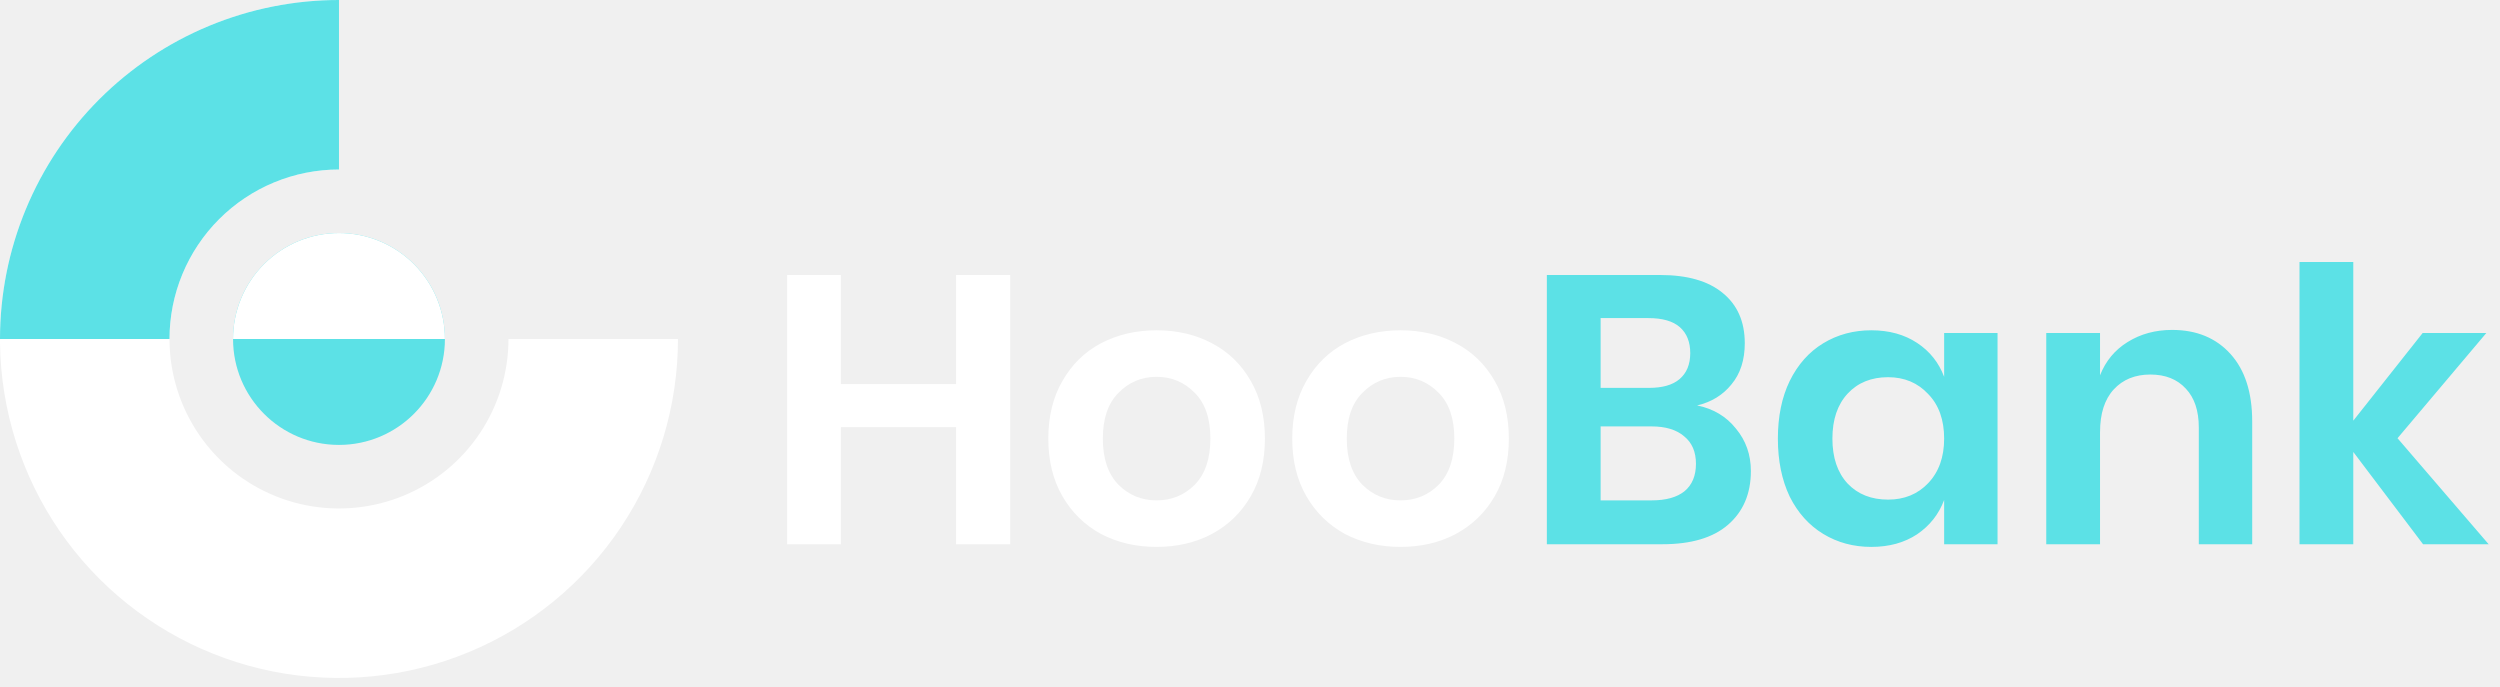
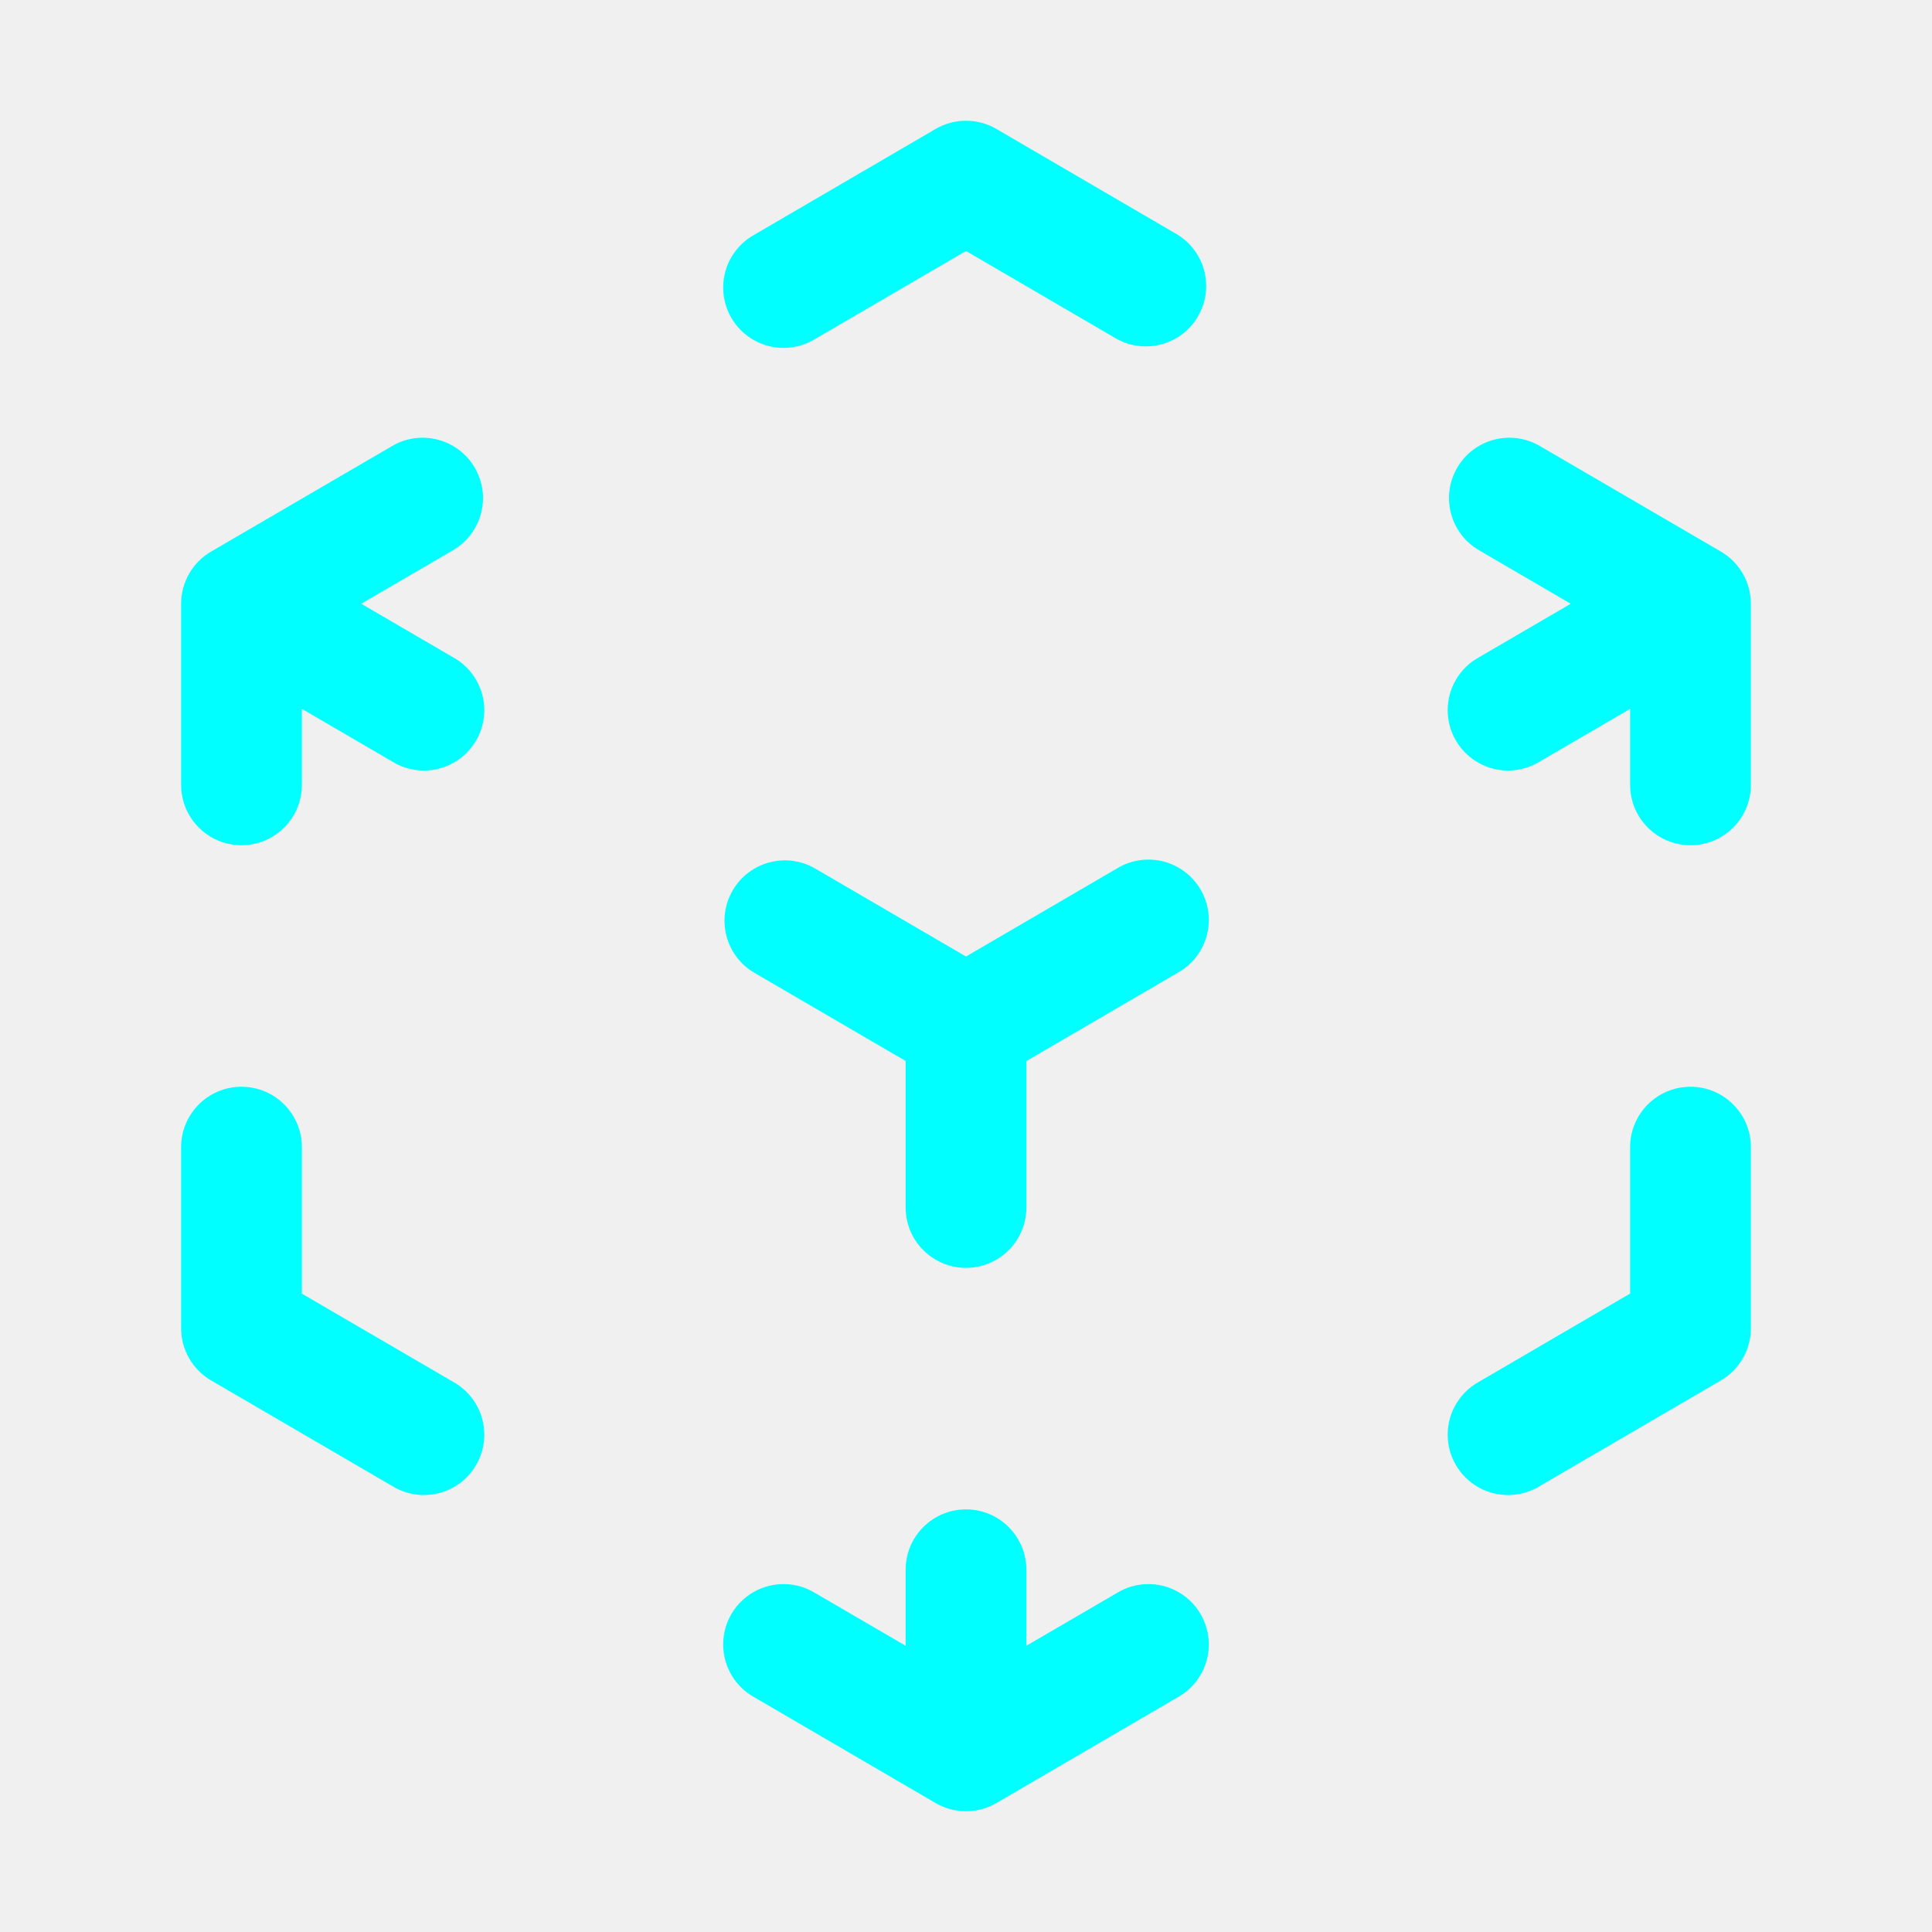
- <svg xmlns="http://www.w3.org/2000/svg" width="266" height="73" viewBox="0 0 266 73" fill="none">
-   <path d="M107.487 29.26V57.907H101.725V45.45H89.471V57.907H83.749V29.26H89.471V40.865H101.725V29.26H107.487ZM123.063 35.143C125.255 35.143 127.216 35.603 128.947 36.523C130.705 37.443 132.085 38.782 133.086 40.54C134.087 42.271 134.587 44.314 134.587 46.667C134.587 49.02 134.087 51.063 133.086 52.794C132.085 54.525 130.705 55.864 128.947 56.811C127.216 57.731 125.255 58.191 123.063 58.191C120.872 58.191 118.898 57.731 117.139 56.811C115.408 55.864 114.042 54.525 113.041 52.794C112.04 51.063 111.54 49.02 111.54 46.667C111.54 44.314 112.04 42.271 113.041 40.54C114.042 38.782 115.408 37.443 117.139 36.523C118.898 35.603 120.872 35.143 123.063 35.143ZM123.063 40.094C121.467 40.094 120.115 40.662 119.006 41.798C117.897 42.907 117.342 44.53 117.342 46.667C117.342 48.804 117.897 50.441 119.006 51.577C120.115 52.686 121.467 53.24 123.063 53.24C124.659 53.24 126.012 52.686 127.121 51.577C128.23 50.441 128.785 48.804 128.785 46.667C128.785 44.53 128.23 42.907 127.121 41.798C126.012 40.662 124.659 40.094 123.063 40.094ZM149.018 35.143C151.209 35.143 153.17 35.603 154.901 36.523C156.66 37.443 158.039 38.782 159.04 40.54C160.041 42.271 160.542 44.314 160.542 46.667C160.542 49.02 160.041 51.063 159.04 52.794C158.039 54.525 156.66 55.864 154.901 56.811C153.17 57.731 151.209 58.191 149.018 58.191C146.827 58.191 144.852 57.731 143.094 56.811C141.363 55.864 139.996 54.525 138.996 52.794C137.995 51.063 137.494 49.02 137.494 46.667C137.494 44.314 137.995 42.271 138.996 40.54C139.996 38.782 141.363 37.443 143.094 36.523C144.852 35.603 146.827 35.143 149.018 35.143ZM149.018 40.094C147.422 40.094 146.069 40.662 144.96 41.798C143.851 42.907 143.297 44.53 143.297 46.667C143.297 48.804 143.851 50.441 144.96 51.577C146.069 52.686 147.422 53.24 149.018 53.24C150.614 53.24 151.966 52.686 153.076 51.577C154.185 50.441 154.739 48.804 154.739 46.667C154.739 44.53 154.185 42.907 153.076 41.798C151.966 40.662 150.614 40.094 149.018 40.094Z" fill="white" />
-   <path d="M180.572 43.137C182.303 43.489 183.683 44.314 184.711 45.612C185.766 46.883 186.293 48.385 186.293 50.116C186.293 52.524 185.482 54.431 183.859 55.837C182.263 57.217 179.936 57.907 176.88 57.907H164.585V29.26H176.636C179.531 29.26 181.749 29.896 183.291 31.167C184.86 32.438 185.644 34.224 185.644 36.523C185.644 38.308 185.171 39.769 184.224 40.905C183.304 42.041 182.087 42.785 180.572 43.137ZM170.306 41.27H175.459C176.893 41.27 177.975 40.959 178.706 40.337C179.463 39.688 179.842 38.768 179.842 37.578C179.842 36.388 179.476 35.468 178.746 34.819C178.016 34.17 176.893 33.845 175.378 33.845H170.306V41.27ZM175.743 53.24C177.258 53.24 178.421 52.916 179.233 52.267C180.045 51.59 180.45 50.617 180.45 49.345C180.45 48.074 180.031 47.1 179.192 46.424C178.381 45.72 177.218 45.369 175.703 45.369H170.306V53.24H175.743ZM199.107 35.143C201 35.143 202.623 35.59 203.976 36.483C205.329 37.375 206.289 38.579 206.857 40.094V35.428H212.538V57.907H206.857V53.2C206.289 54.715 205.329 55.932 203.976 56.852C202.623 57.744 201 58.191 199.107 58.191C197.213 58.191 195.509 57.731 193.994 56.811C192.479 55.892 191.289 54.566 190.423 52.835C189.585 51.076 189.166 49.02 189.166 46.667C189.166 44.314 189.585 42.271 190.423 40.54C191.289 38.782 192.479 37.443 193.994 36.523C195.509 35.603 197.213 35.143 199.107 35.143ZM200.892 40.134C199.107 40.134 197.673 40.716 196.591 41.879C195.509 43.042 194.968 44.638 194.968 46.667C194.968 48.696 195.509 50.292 196.591 51.455C197.673 52.591 199.107 53.159 200.892 53.159C202.623 53.159 204.044 52.578 205.153 51.414C206.289 50.224 206.857 48.642 206.857 46.667C206.857 44.665 206.289 43.083 205.153 41.92C204.044 40.729 202.623 40.134 200.892 40.134ZM231.113 35.103C233.709 35.103 235.779 35.955 237.321 37.659C238.863 39.363 239.634 41.757 239.634 44.841V57.907H233.953V45.49C233.953 43.705 233.493 42.325 232.573 41.352C231.654 40.351 230.396 39.85 228.8 39.85C227.177 39.85 225.878 40.378 224.904 41.433C223.931 42.488 223.444 44.003 223.444 45.977V57.907H217.722V35.428H223.444V39.931C224.039 38.417 225.013 37.24 226.365 36.401C227.745 35.536 229.327 35.103 231.113 35.103ZM257.814 57.907L250.389 48.087V57.907H244.668V27.88H250.389V44.76L257.774 35.428H264.55L255.096 46.627L264.793 57.907H257.814Z" fill="#5CE1E6" />
-   <path d="M36.068 0C28.934 -8.50666e-08 21.961 2.115 16.03 6.079C10.098 10.042 5.475 15.675 2.745 22.265C0.016 28.856 -0.699 36.108 0.693 43.104C2.085 50.101 5.52 56.527 10.564 61.572C15.608 66.616 22.035 70.051 29.031 71.443C36.028 72.834 43.28 72.12 49.87 69.39C56.461 66.66 62.094 62.037 66.057 56.106C70.02 50.175 72.136 43.201 72.136 36.068L54.102 36.068C54.102 39.635 53.044 43.121 51.062 46.087C49.081 49.053 46.264 51.364 42.969 52.729C39.674 54.094 36.048 54.451 32.55 53.755C29.051 53.059 25.838 51.342 23.316 48.82C20.794 46.298 19.076 43.084 18.38 39.586C17.685 36.088 18.042 32.462 19.407 29.166C20.772 25.871 23.083 23.055 26.049 21.073C29.014 19.092 32.501 18.034 36.068 18.034L36.068 0Z" fill="white" />
-   <path d="M36.068 0C31.331 -5.64821e-08 26.641 0.933 22.265 2.745C17.889 4.558 13.913 7.215 10.564 10.564C7.215 13.913 4.558 17.889 2.745 22.265C0.933 26.641 -7.1519e-07 31.331 0 36.068L18.034 36.068C18.034 33.7 18.5 31.355 19.407 29.166C20.313 26.979 21.641 24.991 23.316 23.316C24.991 21.641 26.979 20.313 29.166 19.407C31.355 18.5 33.7 18.034 36.068 18.034L36.068 0Z" fill="#5CE1E6" />
-   <circle cx="36.068" cy="36.068" r="11.271" fill="#5CE1E6" />
-   <path d="M47.339 36.068C47.339 34.588 47.047 33.122 46.481 31.755C45.915 30.387 45.084 29.145 44.038 28.098C42.991 27.051 41.749 26.221 40.381 25.655C39.014 25.088 37.548 24.797 36.068 24.797C34.588 24.797 33.122 25.088 31.755 25.655C30.387 26.221 29.145 27.051 28.098 28.098C27.051 29.145 26.221 30.387 25.655 31.755C25.088 33.122 24.797 34.588 24.797 36.068L36.068 36.068H47.339Z" fill="white" />
+ <svg xmlns="http://www.w3.org/2000/svg" color="cyan" viewBox="0 0 24 24" fill="currentColor" class="w-6 h-6">
+   <path fill-rule="evenodd" d="M11.622 1.602a.75.75 0 01.756 0l2.25 1.313a.75.75 0 01-.756 1.295L12 3.118 10.128 4.21a.75.75 0 11-.756-1.295l2.25-1.313zM5.898 5.81a.75.75 0 01-.27 1.025l-1.14.665 1.14.665a.75.75 0 11-.756 1.295L3.75 8.806v.944a.75.75 0 01-1.5 0V7.5a.75.75 0 01.372-.648l2.25-1.312a.75.75 0 011.026.27zm12.204 0a.75.75 0 011.026-.27l2.25 1.312a.75.75 0 01.372.648v2.25a.75.75 0 01-1.5 0v-.944l-1.122.654a.75.75 0 11-.756-1.295l1.14-.665-1.14-.665a.75.75 0 01-.27-1.025zm-9 5.25a.75.75 0 011.026-.27L12 11.882l1.872-1.092a.75.75 0 11.756 1.295l-1.878 1.096V15a.75.75 0 01-1.5 0v-1.82l-1.878-1.095a.75.75 0 01-.27-1.025zM3 13.5a.75.75 0 01.75.75v1.82l1.878 1.095a.75.75 0 11-.756 1.295l-2.25-1.312a.75.75 0 01-.372-.648v-2.25A.75.75 0 013 13.5zm18 0a.75.75 0 01.75.75v2.25a.75.75 0 01-.372.648l-2.25 1.312a.75.75 0 11-.756-1.295l1.878-1.096V14.25a.75.75 0 01.75-.75zm-9 5.25a.75.75 0 01.75.75v.944l1.122-.654a.75.75 0 11.756 1.295l-2.25 1.313a.75.75 0 01-.756 0l-2.25-1.313a.75.75 0 11.756-1.295l1.122.654V19.5a.75.75 0 01.75-.75z" clip-rule="evenodd" />
</svg>
